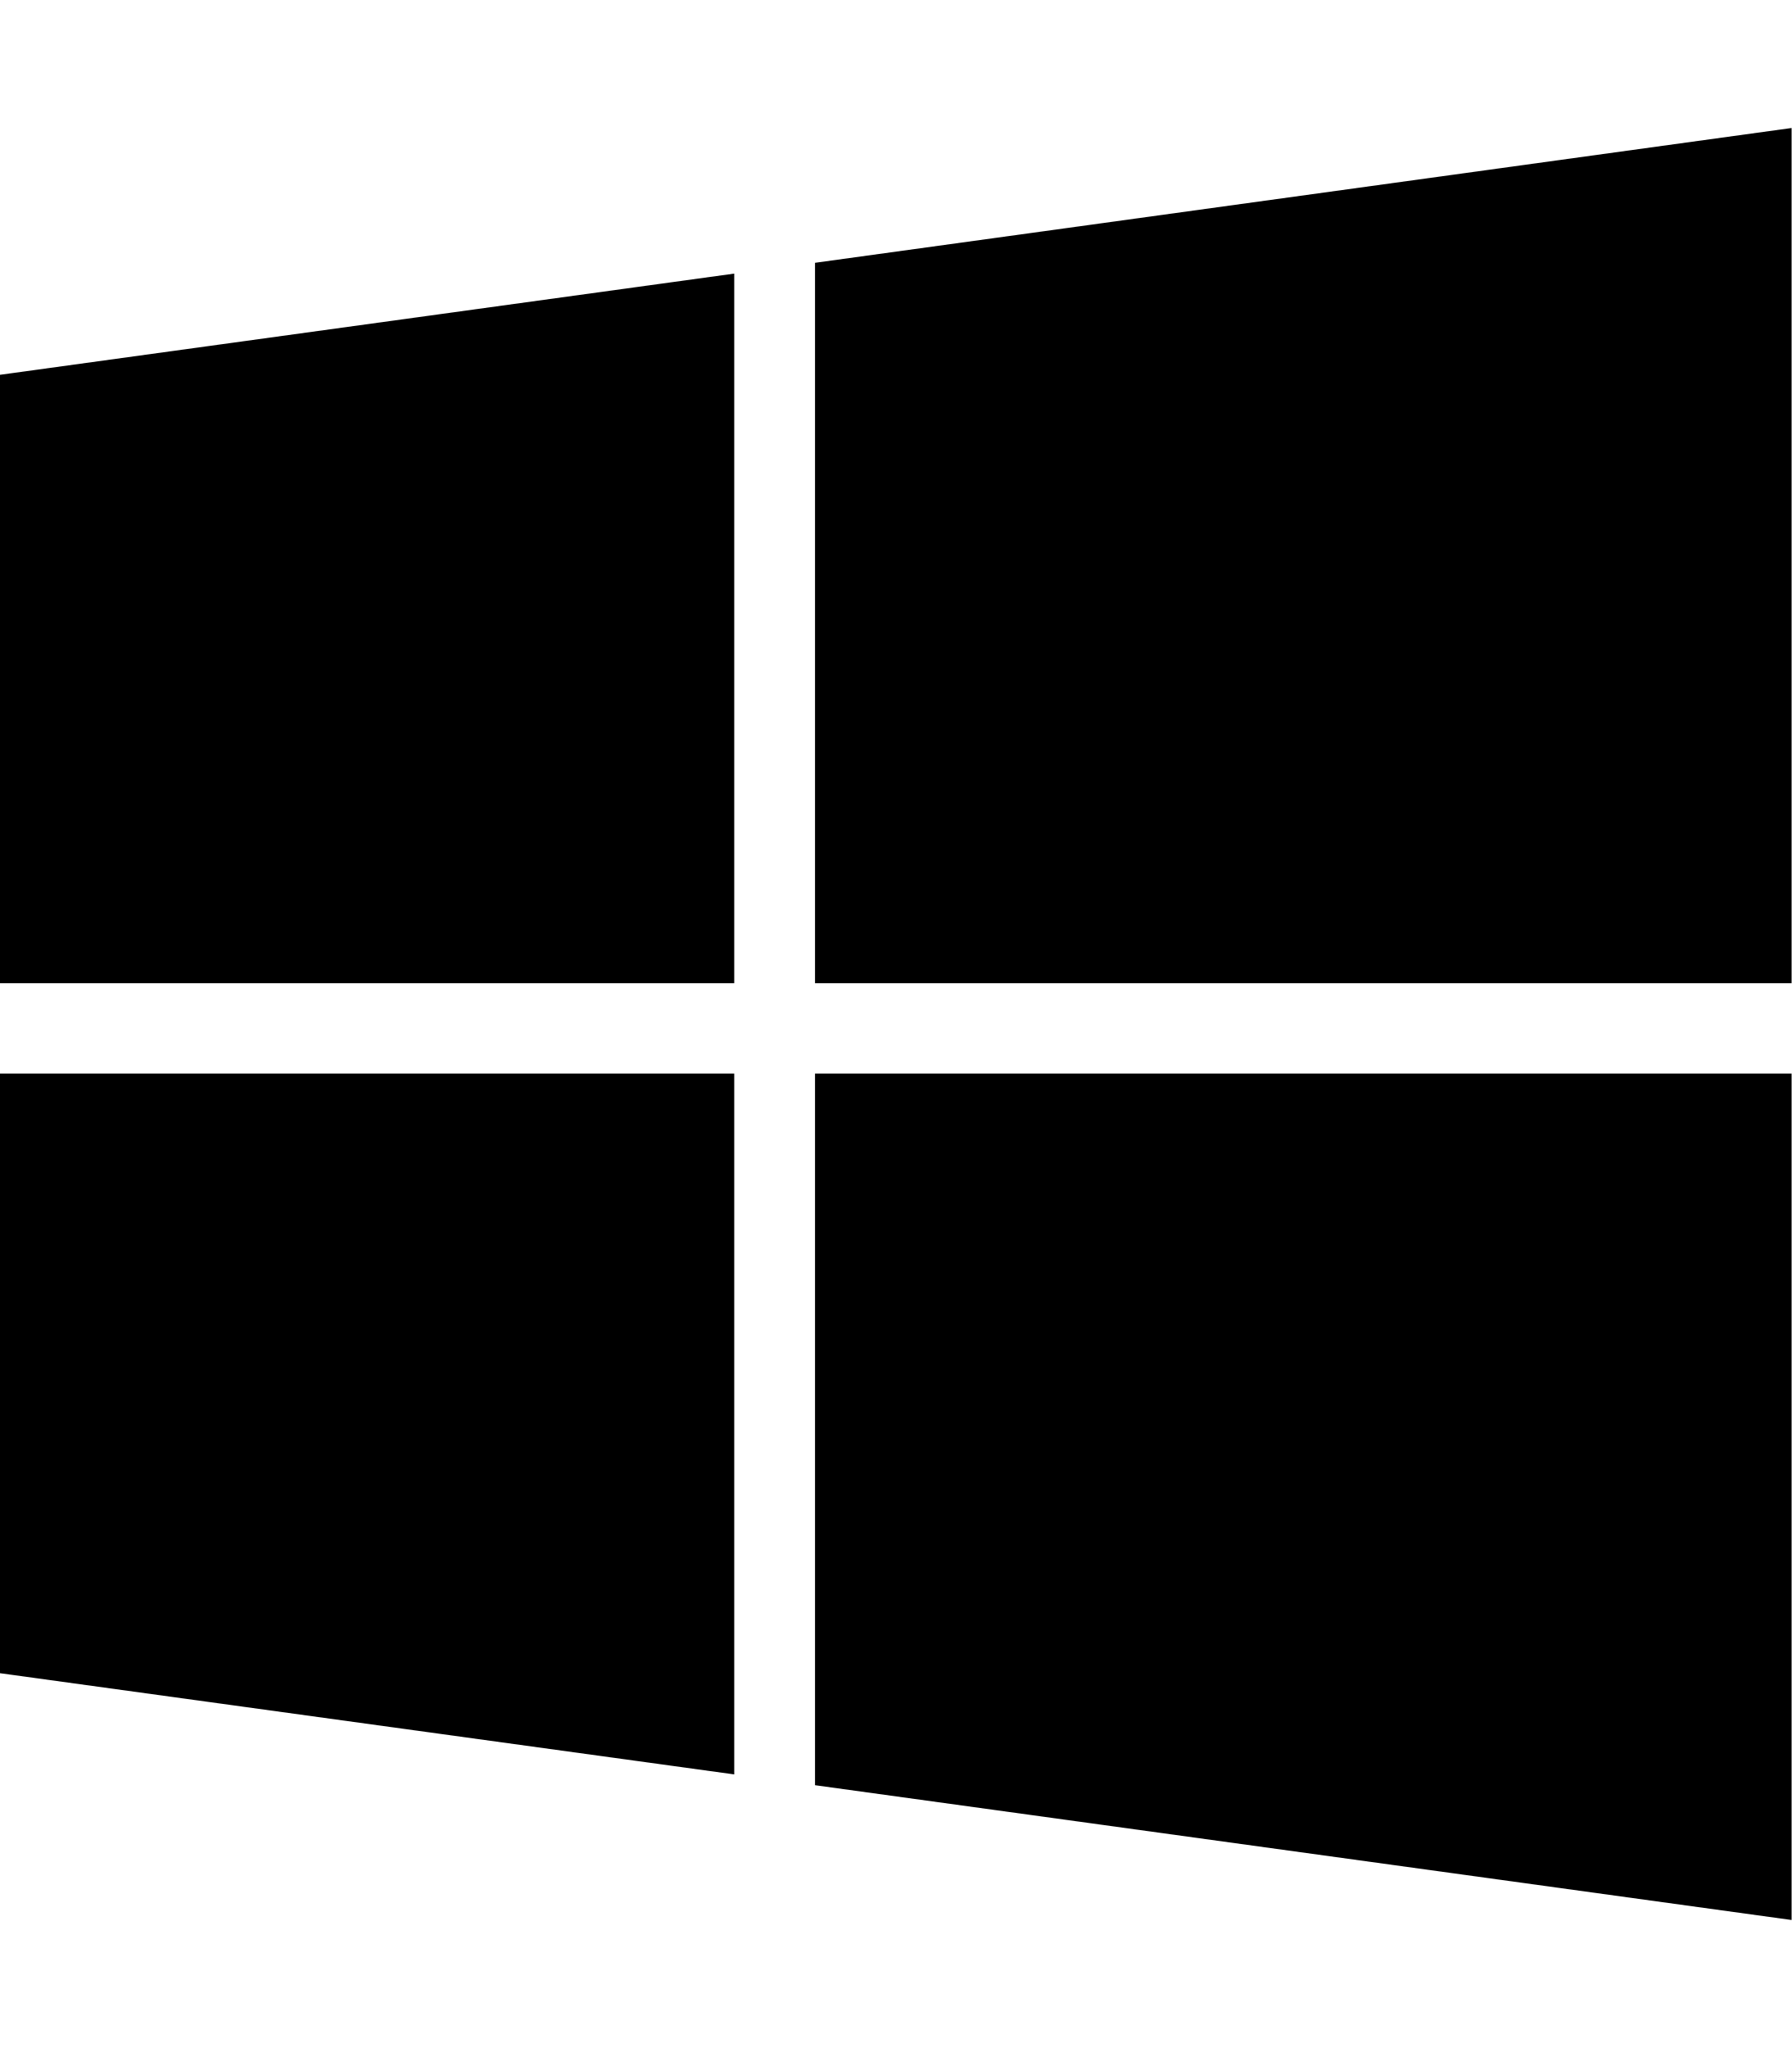
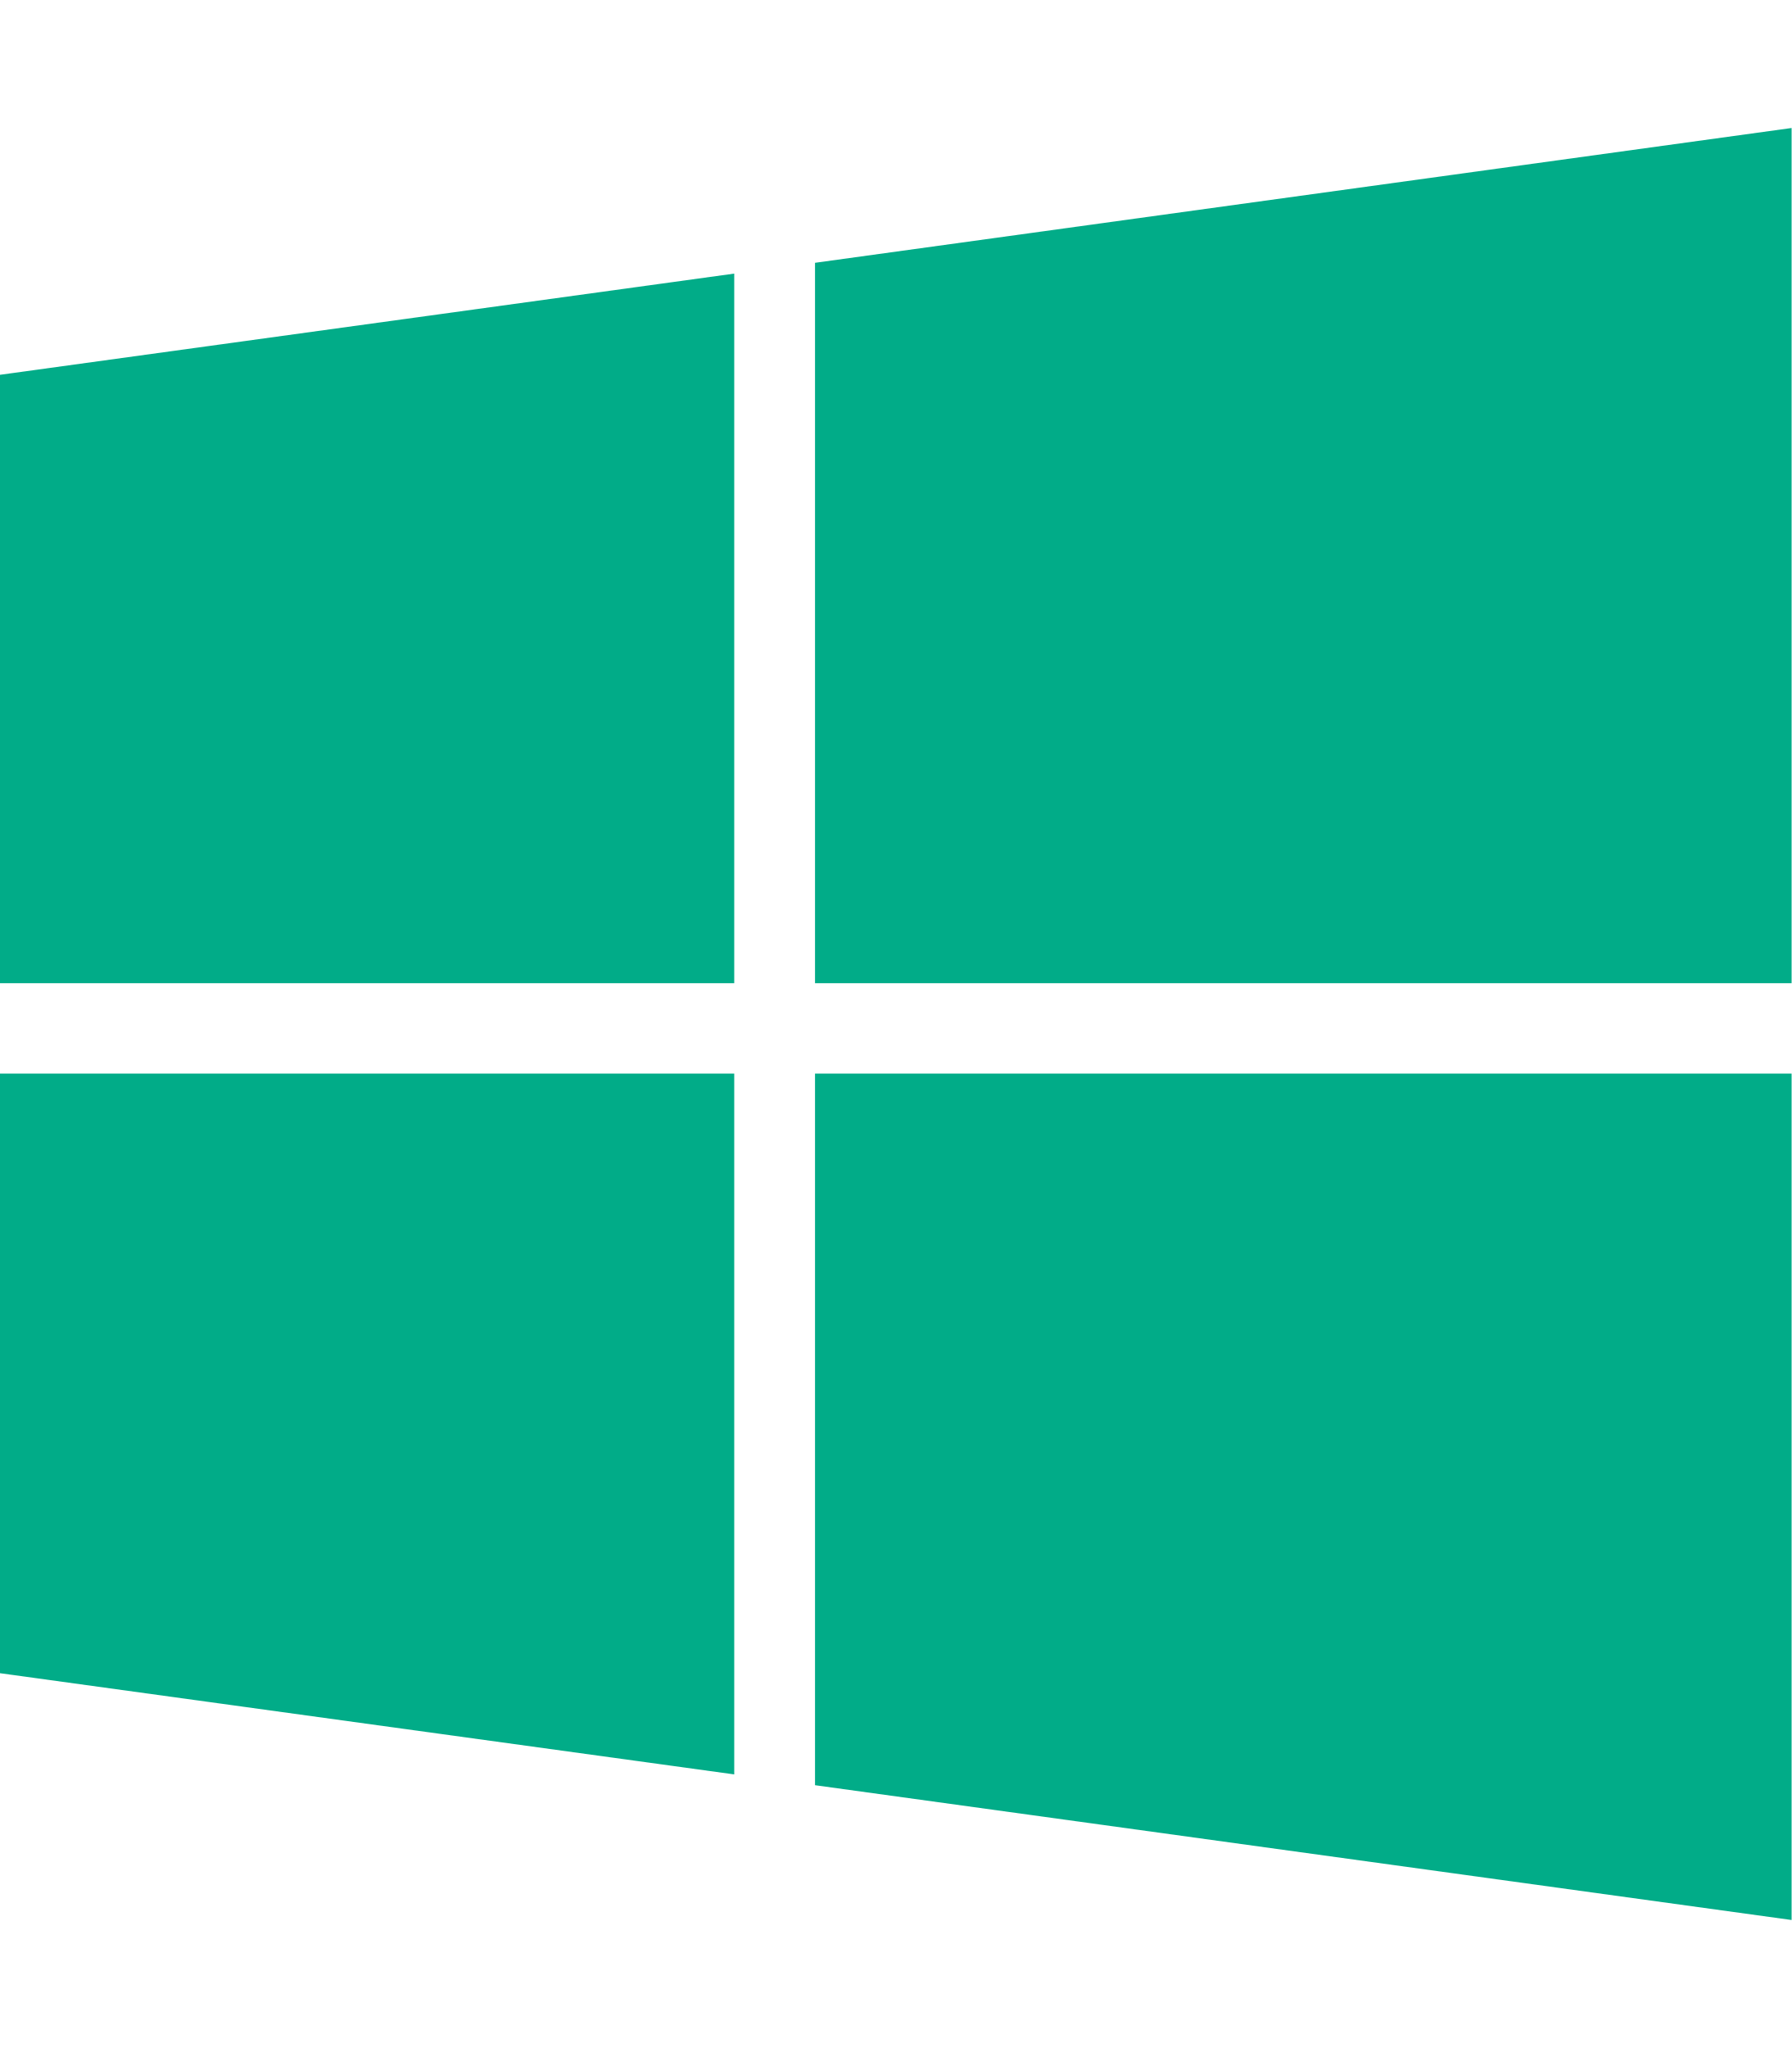
<svg xmlns="http://www.w3.org/2000/svg" class="svg-sprite" id="windows-icon" height="1em" viewBox="0 0 448 512">
-   <path d="M0 93.7l183.6-25.3v177.4H0V93.7zm0 324.6l183.6 25.3V268.4H0v149.9zm203.8 28L448 480V268.4H203.8v177.9zm0-380.6v180.1H448V32L203.8 65.7z" />
+   <path fill="#01ac88" d="M0 93.7l183.6-25.3v177.4H0V93.7zm0 324.6l183.6 25.3V268.4H0v149.9zm203.8 28L448 480V268.4H203.8v177.9zm0-380.6v180.1H448V32L203.8 65.7z" />
</svg>
